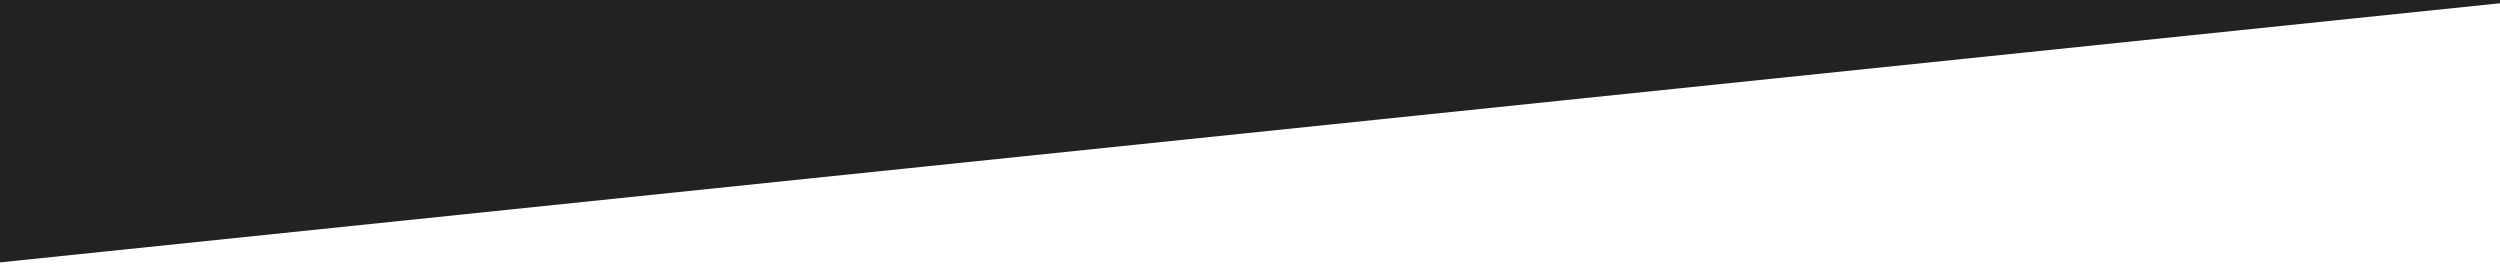
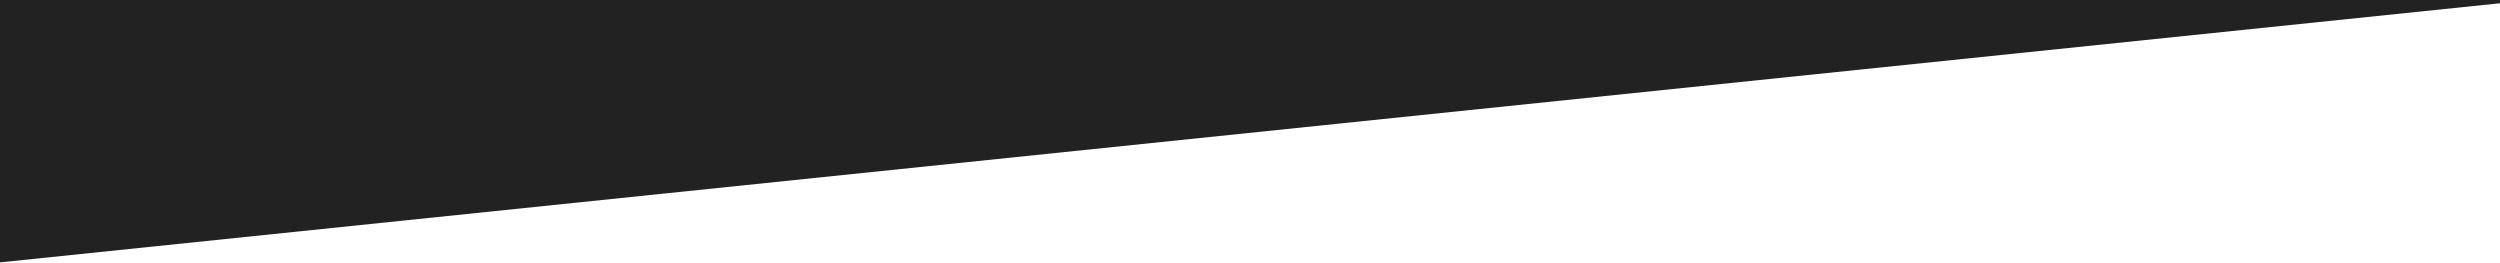
- <svg xmlns="http://www.w3.org/2000/svg" xmlns:html="http://www.w3.org/1999/xhtml" width="100%" viewBox="0 0 483.973 51.258">
+ <svg xmlns="http://www.w3.org/2000/svg" viewBox="0 0 1041.99 109.36">
  <defs>
-     <html:link href="../css/designnest.css" type="text/css" rel="stylesheet" />
+     <style>.cls-1{fill:#222;}</style>
  </defs>
-   <path class="mask" fill="#222" fill-rule="" clip-rule="" d="M0 0h483.973v.63L0 50.795V0z" />
+   <g id="레이어_2" data-name="레이어 2">
+     <g id="레이어_1-2" data-name="레이어 1">
+       <path class="cls-1" d="M0,0H1042V1.36L0,109.36Z" />
+     </g>
+   </g>
</svg>
